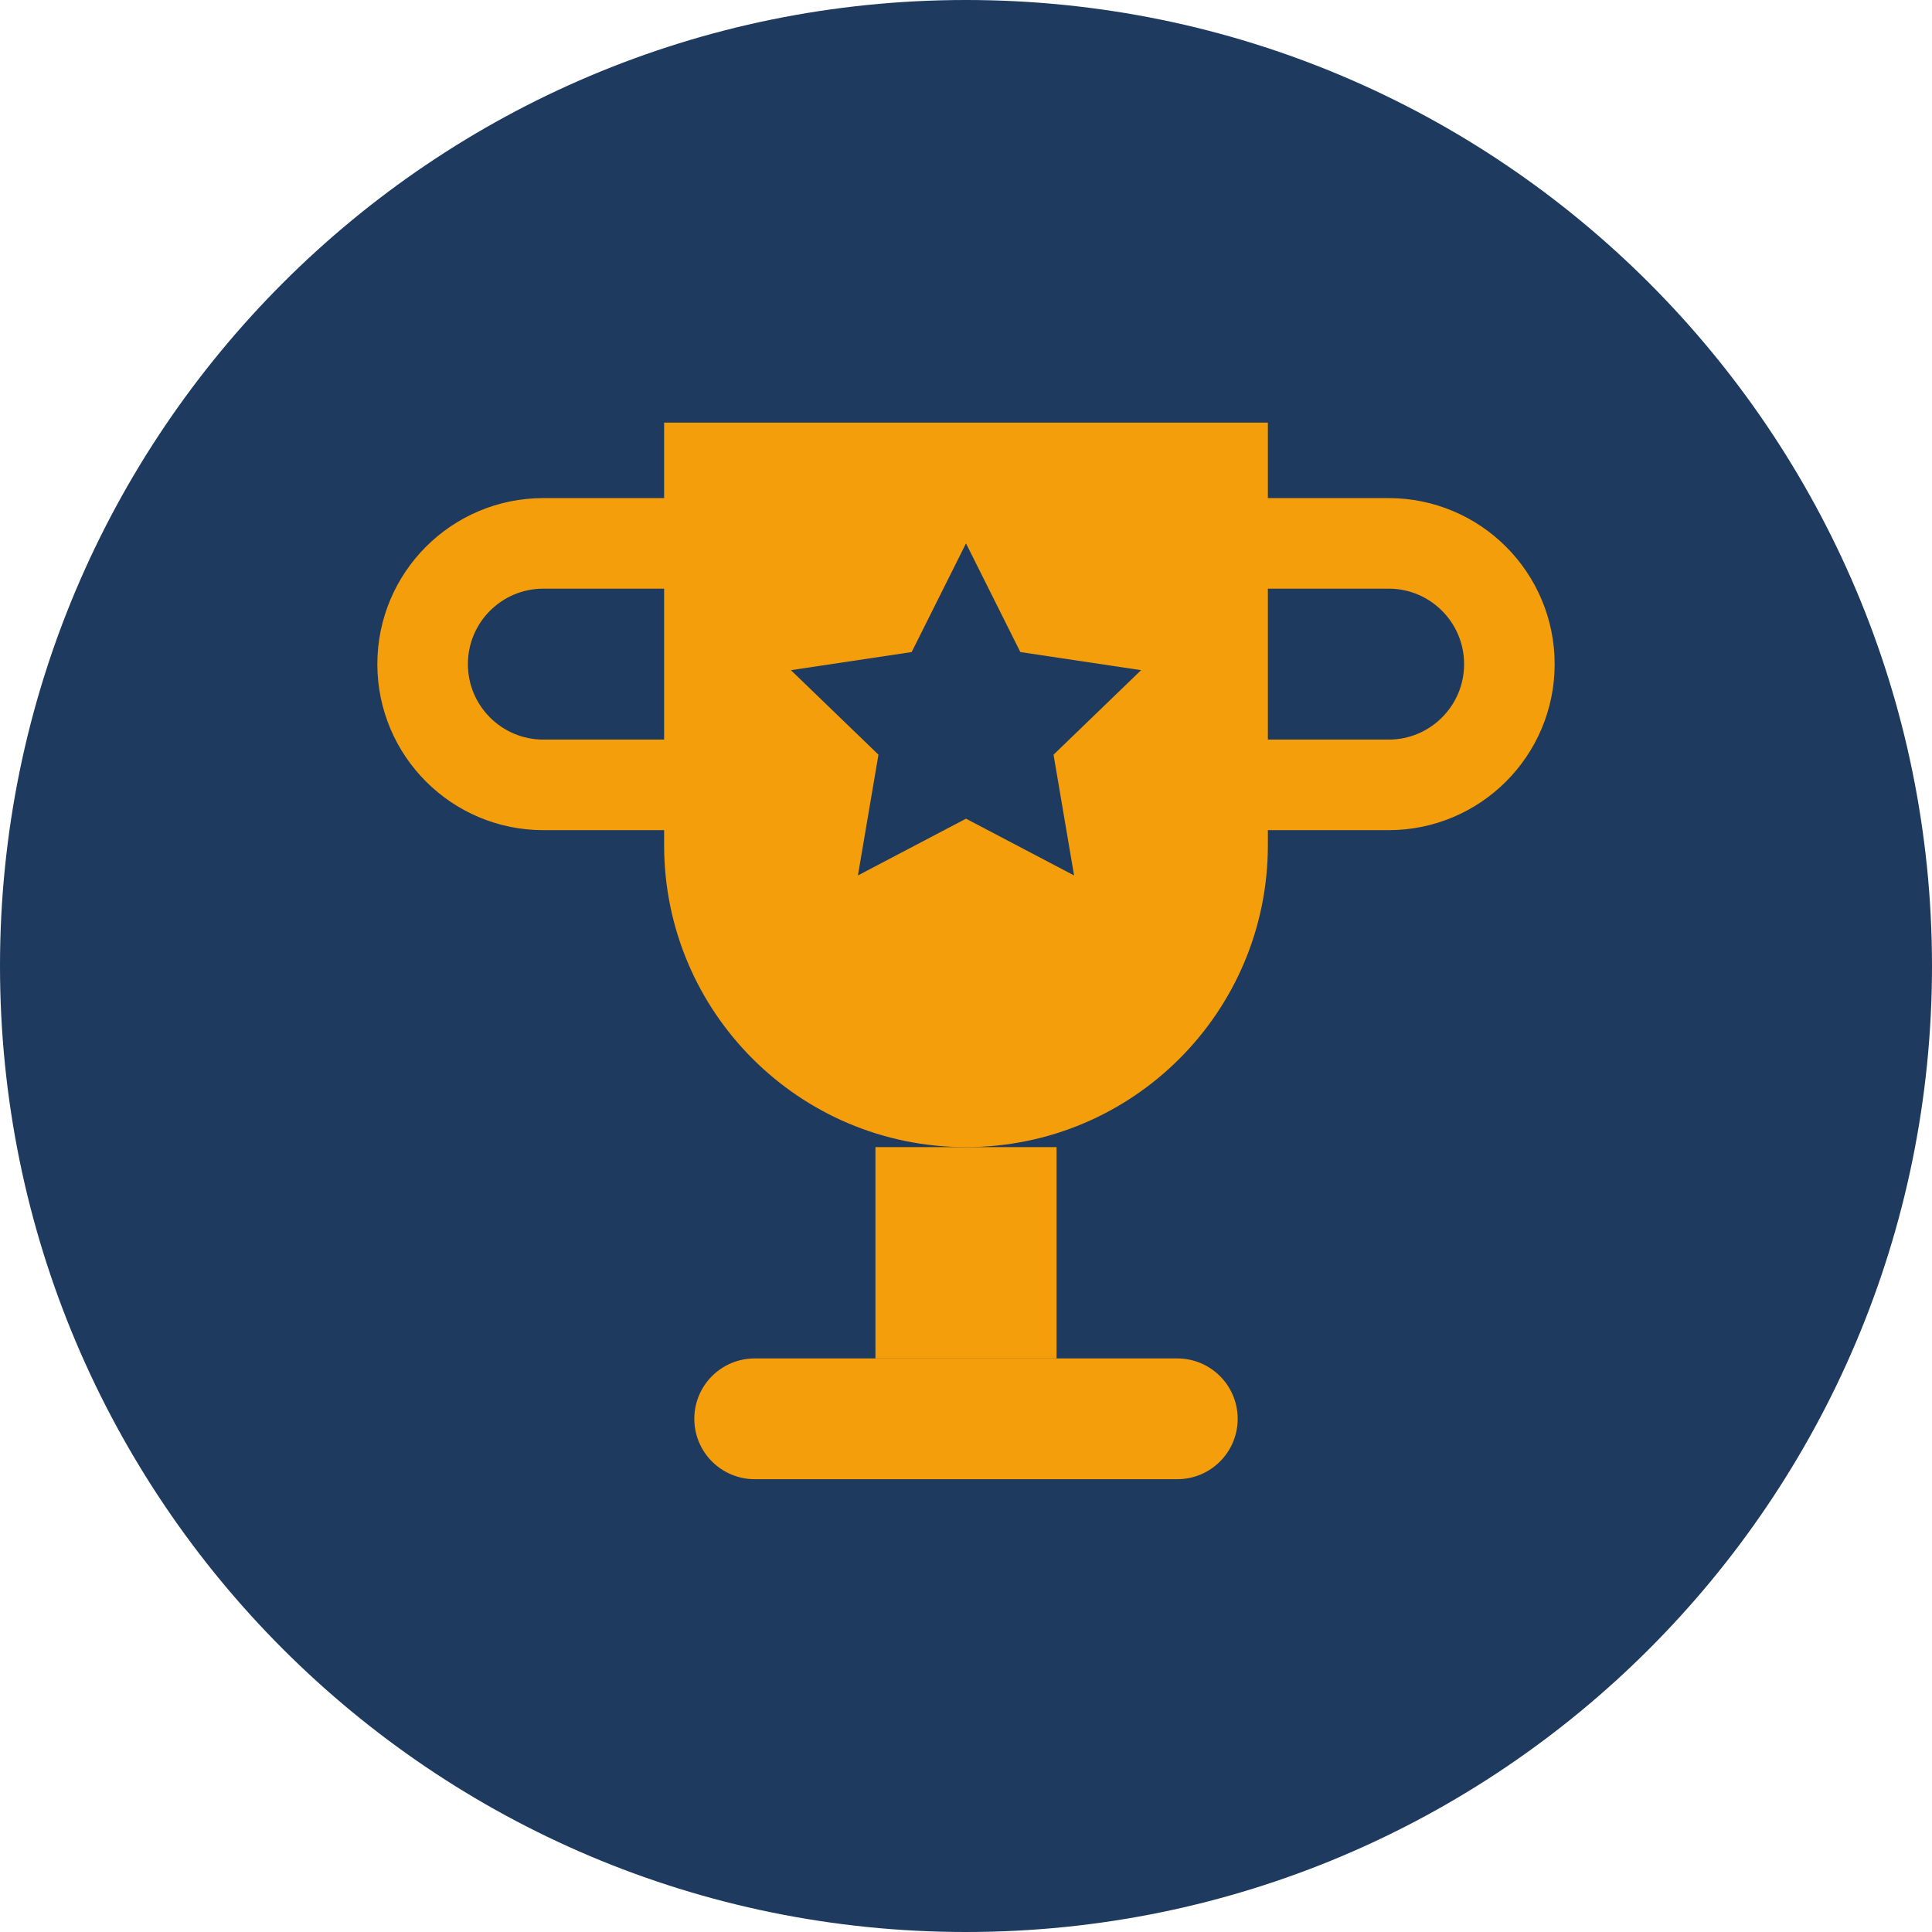
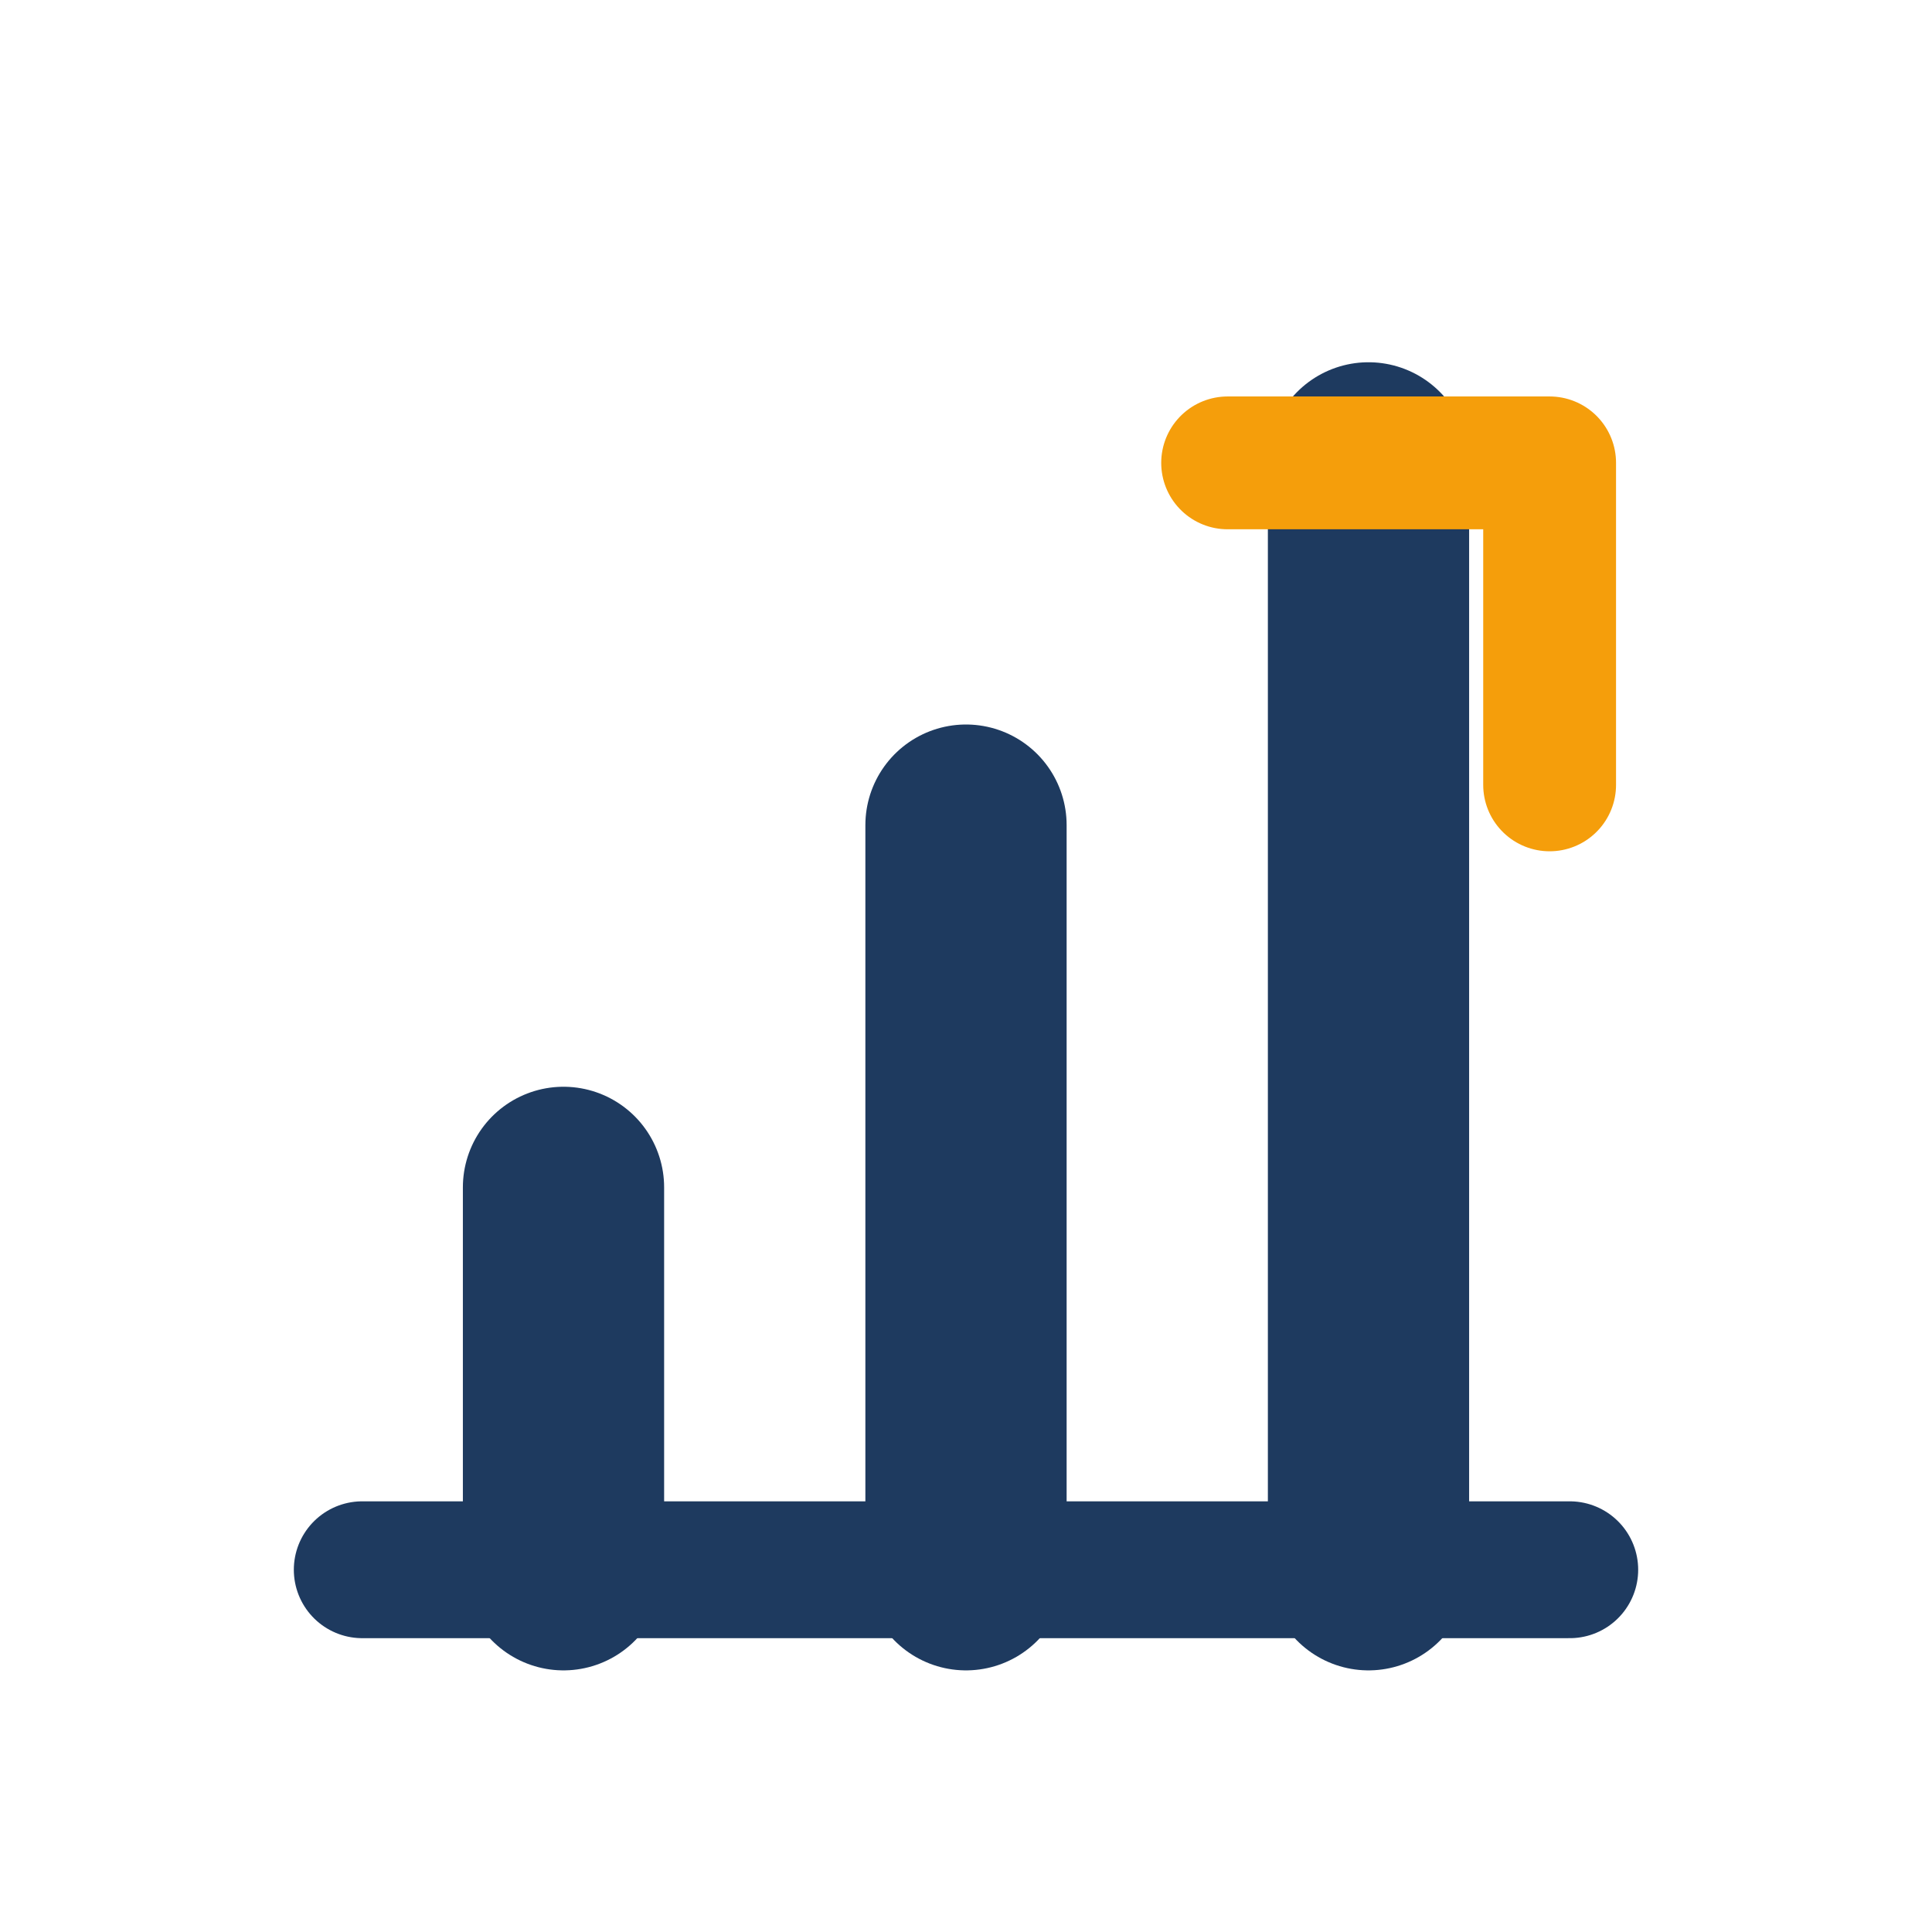
- <svg xmlns="http://www.w3.org/2000/svg" viewBox="0 0 32 32">
-   <circle cx="16" cy="16" r="16" fill="#1e3a5f" />
-   <path d="M11 7h10v7a5 5 0 01-10 0V7z" fill="#f59e0b" />
-   <path d="M11 9H9a2 2 0 000 4h2" fill="none" stroke="#f59e0b" stroke-width="1.5" stroke-linecap="round" />
-   <path d="M21 9h2a2 2 0 010 4h-2" fill="none" stroke="#f59e0b" stroke-width="1.5" stroke-linecap="round" />
-   <rect x="14.5" y="19" width="3" height="3.5" fill="#f59e0b" />
-   <rect x="11.5" y="22.5" width="9" height="2" rx="1" fill="#f59e0b" />
-   <path d="M16 9l0.9 1.8 2 0.3-1.45 1.4 0.34 2-1.79-0.94-1.79 0.94 0.34-2-1.45-1.4 2-0.3z" fill="#1e3a5f" />
+ <svg xmlns="http://www.w3.org/2000/svg" width="48" height="48" viewBox="0 0 48 48" fill="none" role="img" aria-label="ToolRankHQ icon">
+   <path d="M9 39H39" stroke="#1E3A5F" stroke-width="3.4" stroke-linecap="round" />
+   <path d="M14 39V29.5" stroke="#1E3A5F" stroke-width="5" stroke-linecap="round" />
+   <path d="M24 39V20.5" stroke="#1E3A5F" stroke-width="5" stroke-linecap="round" />
+   <path d="M34 39V11.5" stroke="#1E3A5F" stroke-width="5" stroke-linecap="round" />
+   <path d="M30.5 11.5H38.5V19.5" stroke="#F59E0B" stroke-width="3.3" stroke-linecap="round" stroke-linejoin="round" />
</svg>
